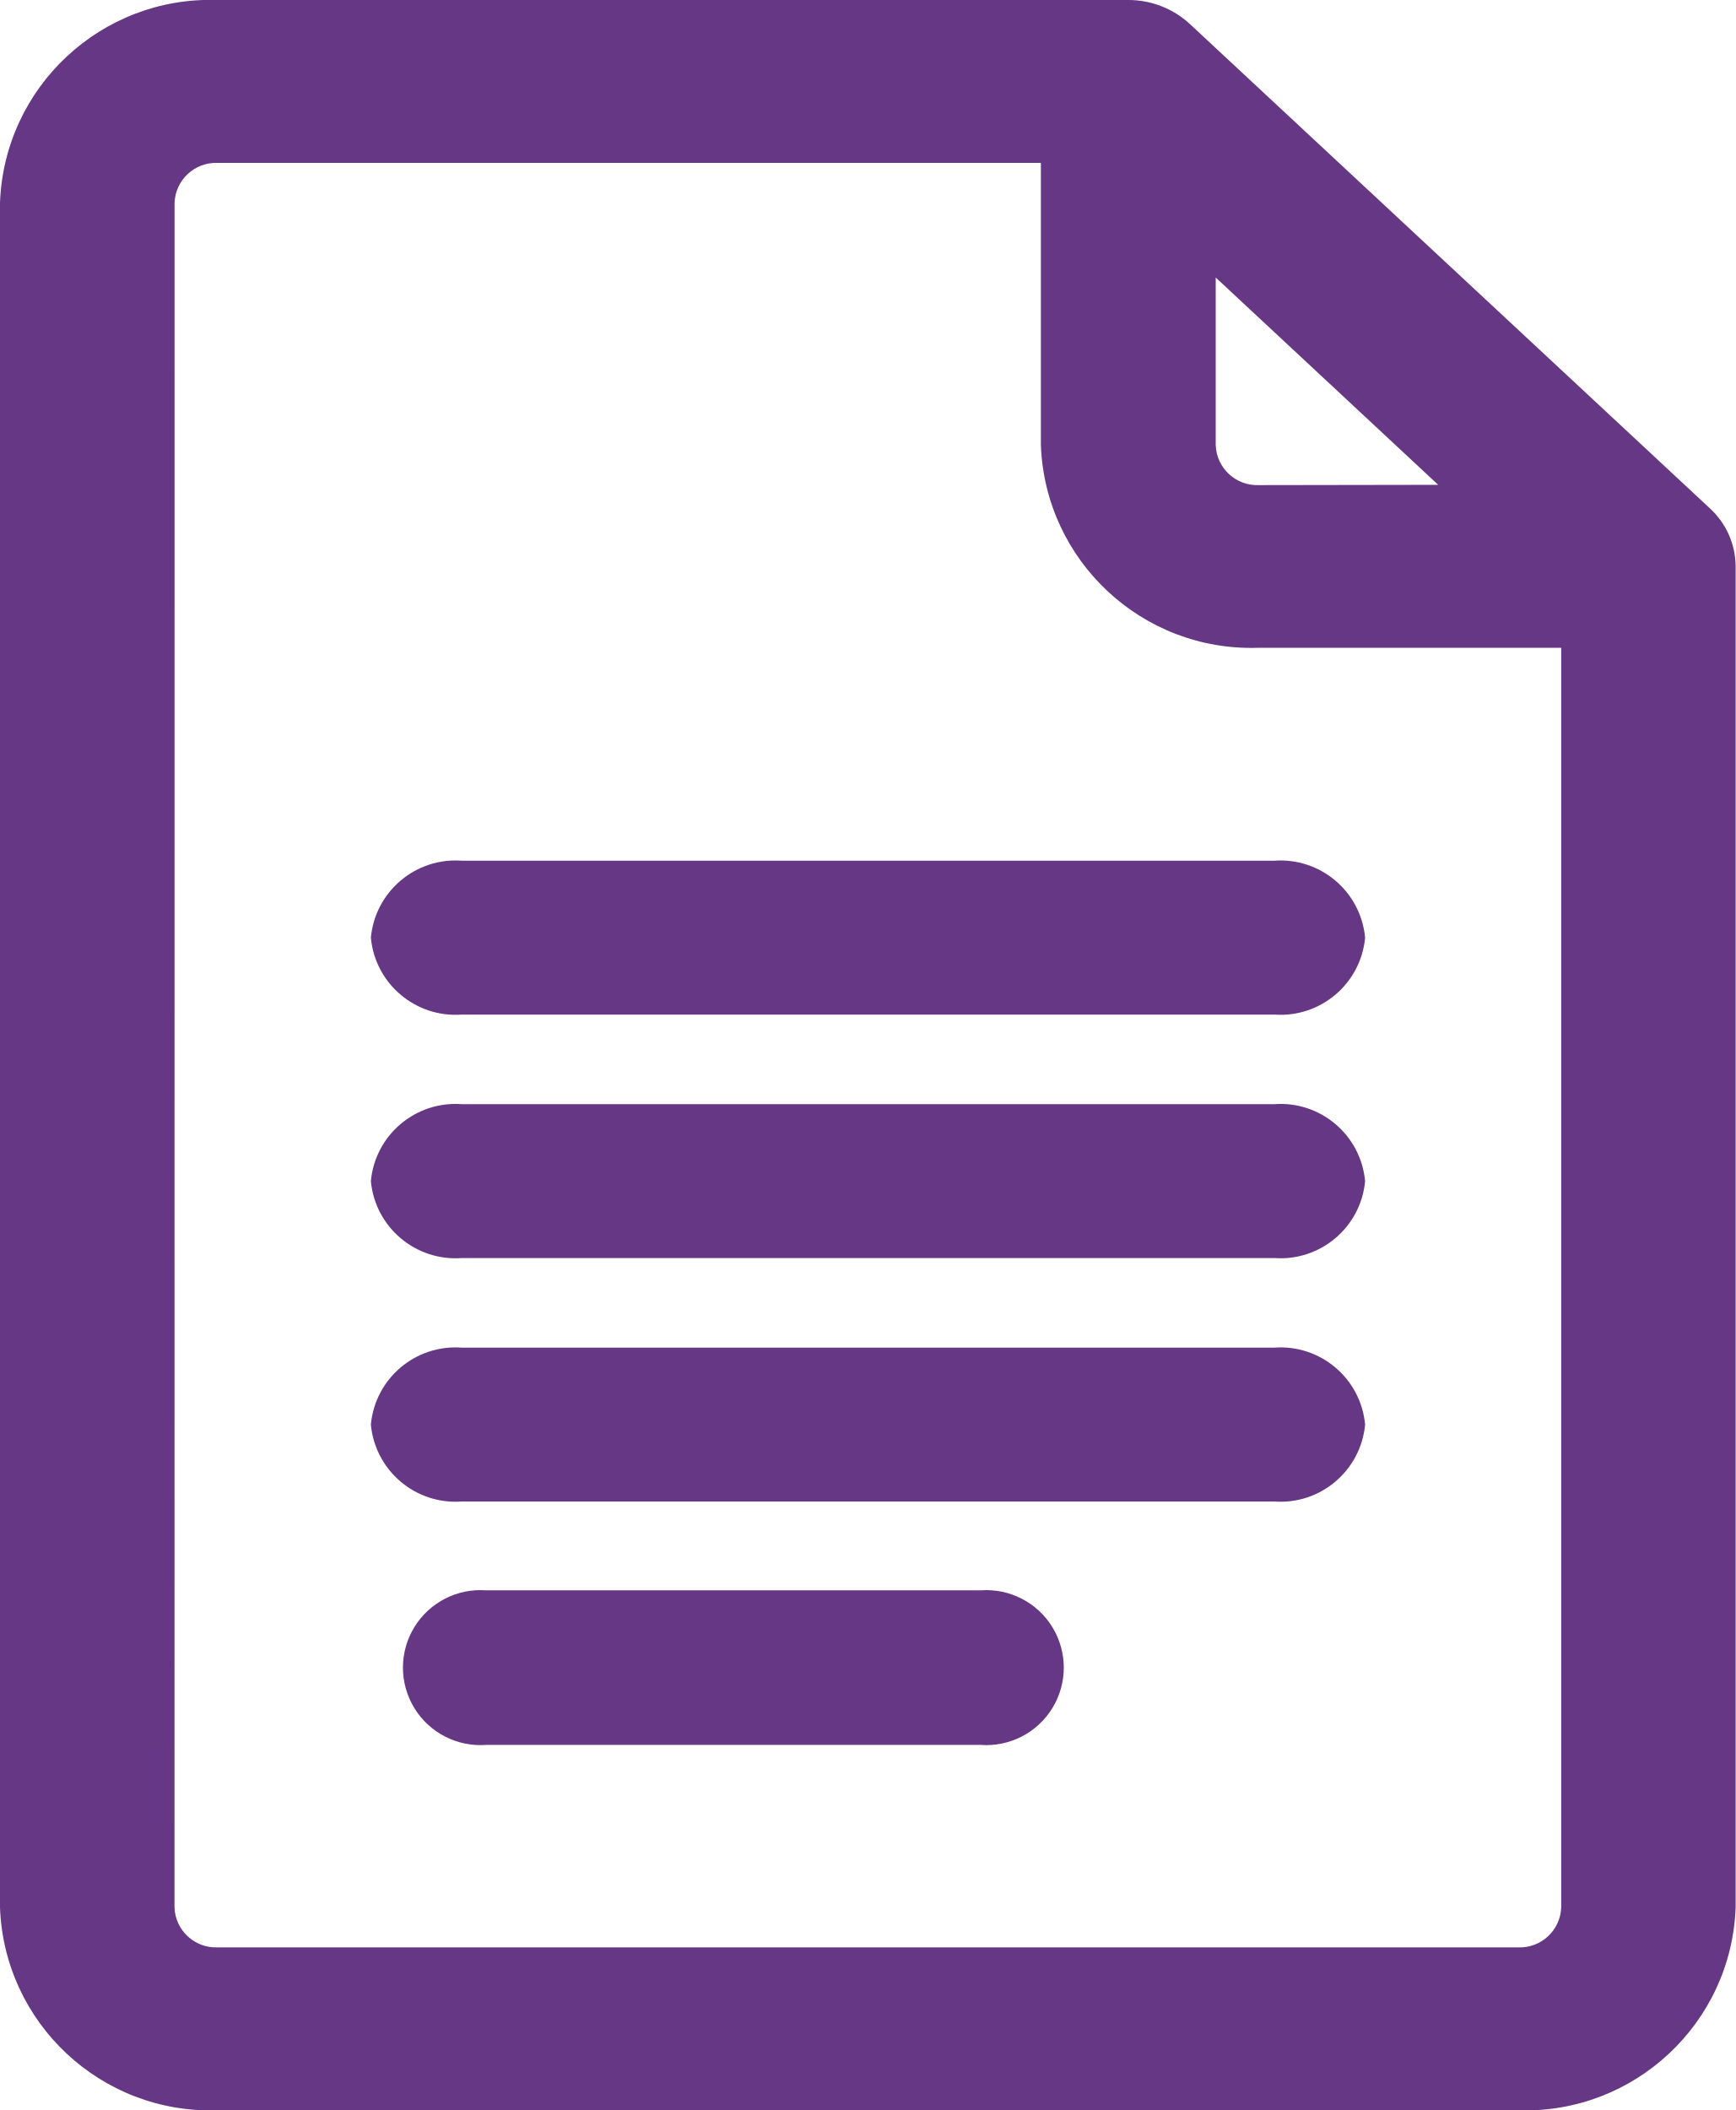
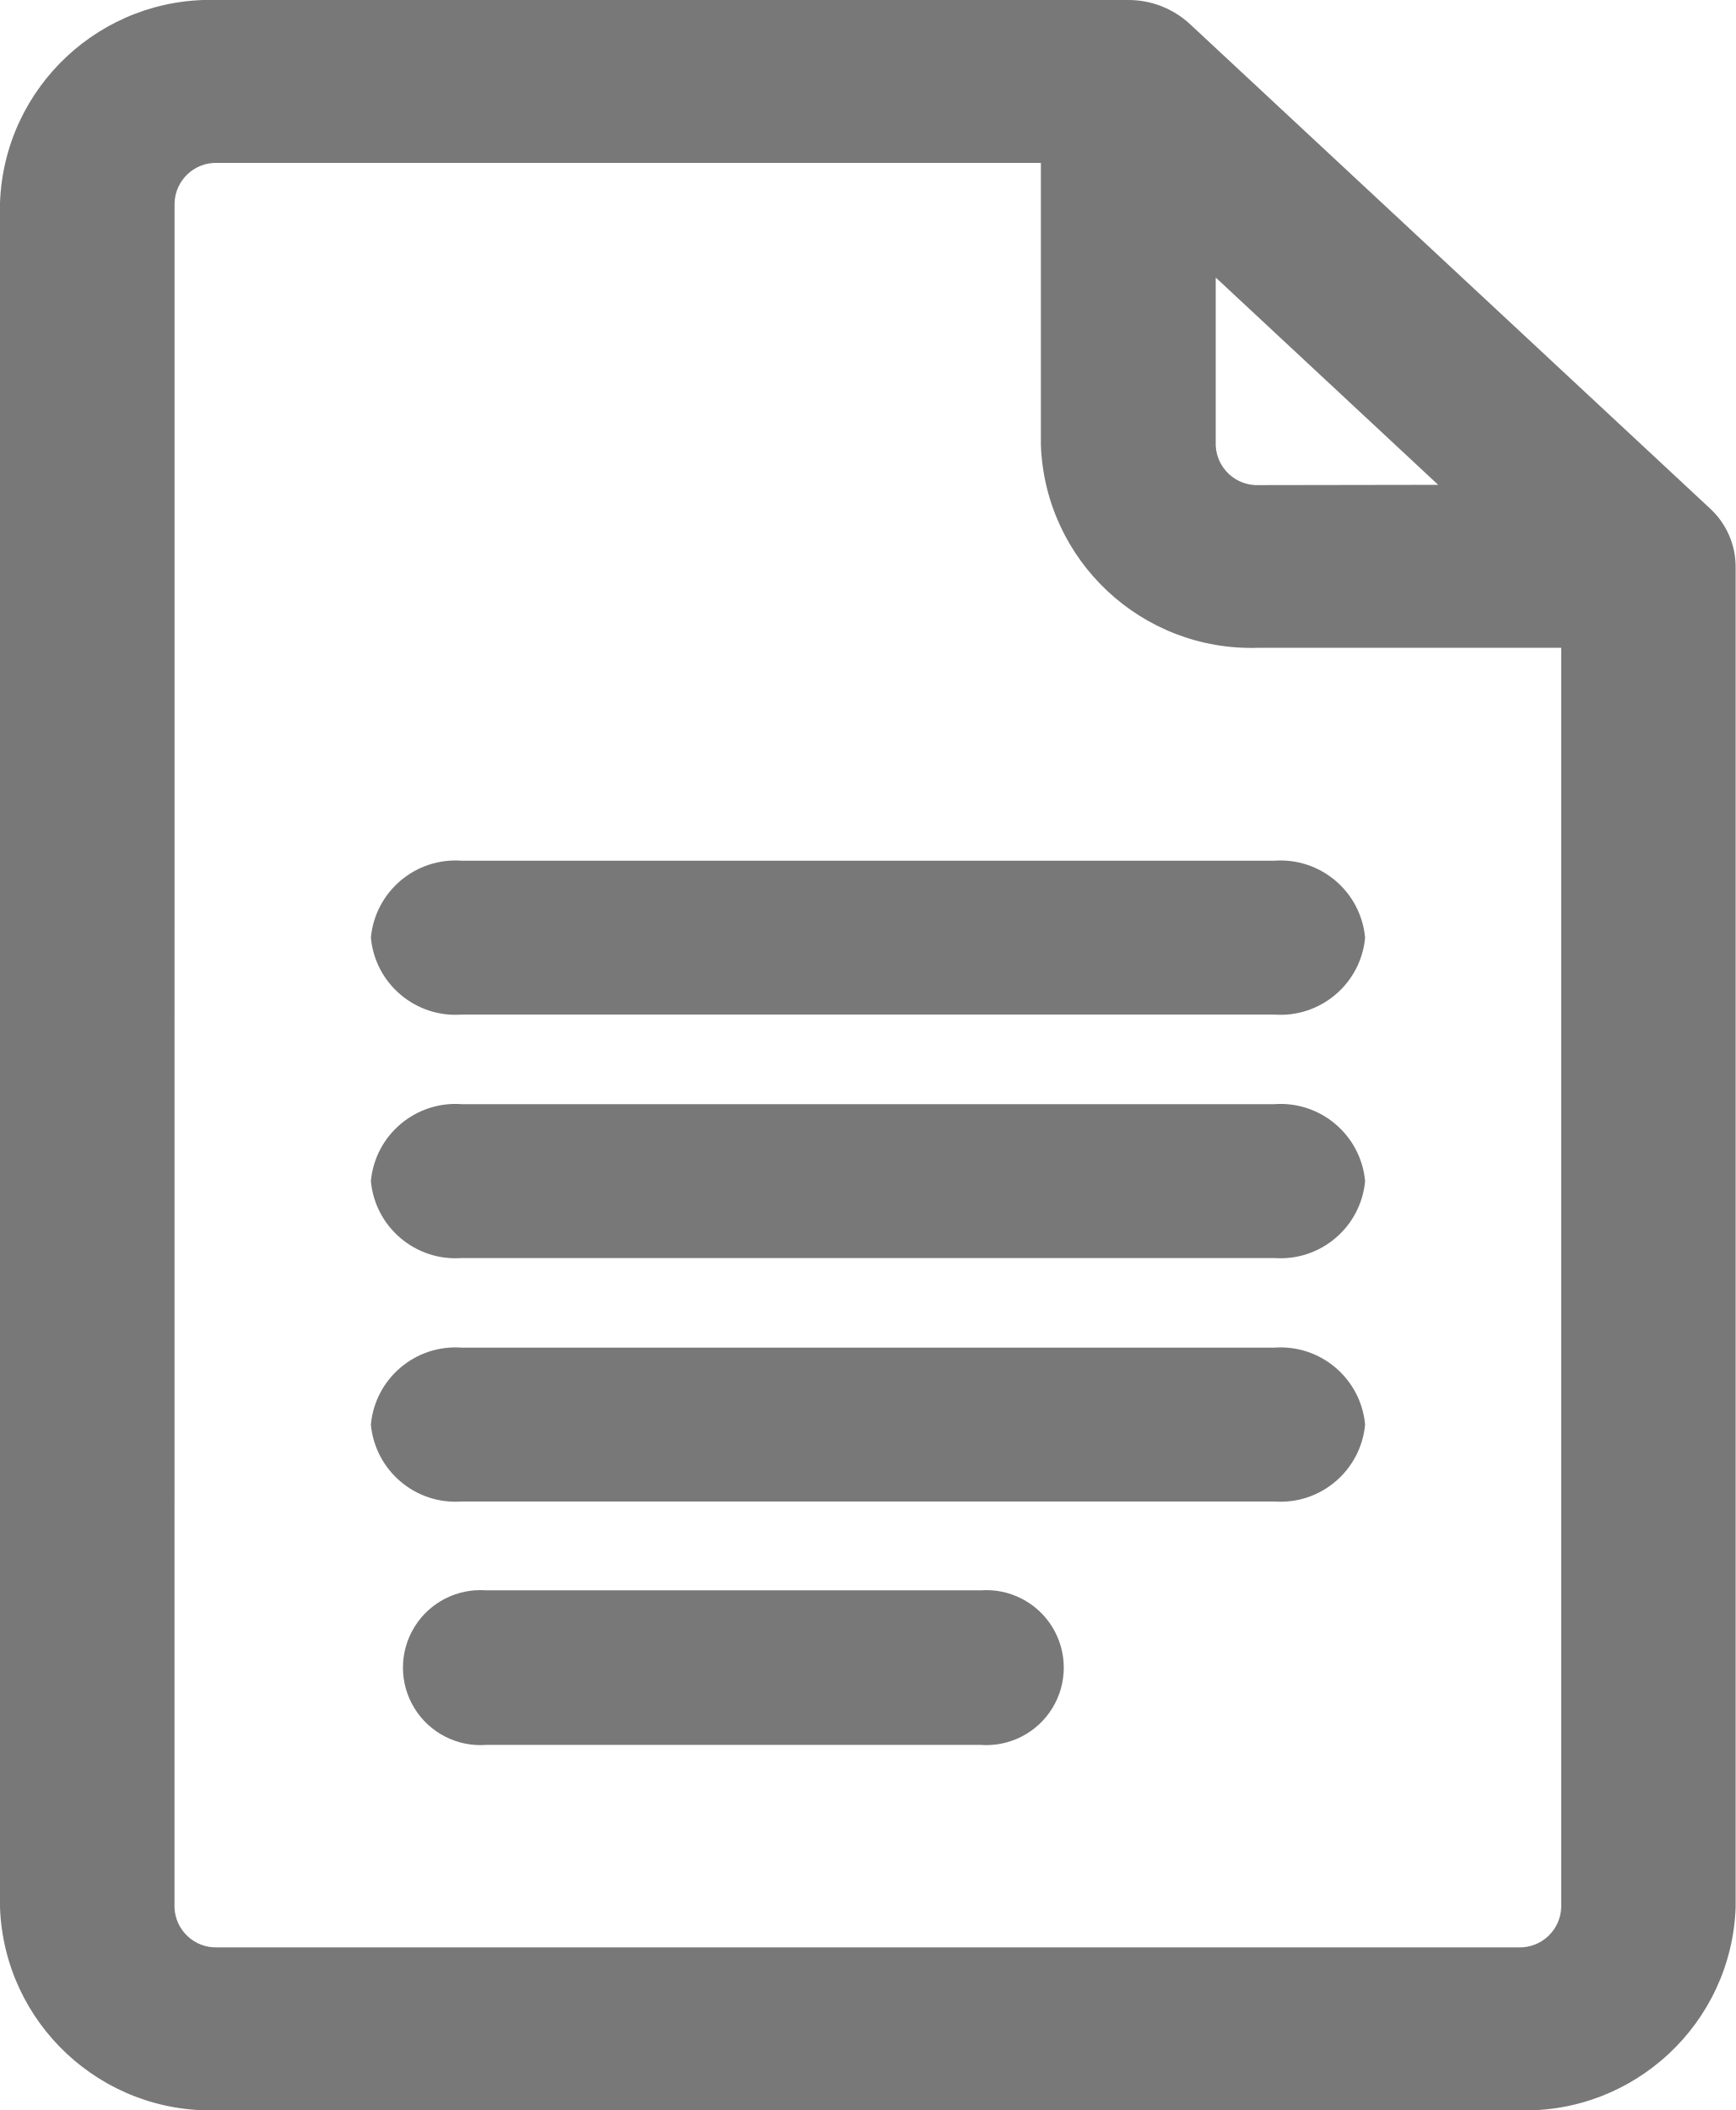
- <svg id="In-drafts" width="24.819" height="30.168" viewBox="0 0 24.819 30.168" fill="#663785">
+ <svg id="In-drafts" width="24.819" height="30.168" viewBox="0 0 24.819 30.168" fill="#787878">
  <path id="Path_17786" data-name="Path 17786" d="M26.637,7.073,19.195.142A1.294,1.294,0,0,0,18.314-.2H5.291A3.011,3.011,0,0,0,2.183,2.7V27.072a3.012,3.012,0,0,0,3.108,2.9h18.6A3.012,3.012,0,0,0,27,27.072V7.894A1.134,1.134,0,0,0,26.637,7.073ZM4.679,2.7a.593.593,0,0,1,.613-.571H17.066V6.162a3.012,3.012,0,0,0,3.108,2.9h4.332V27.072a.593.593,0,0,1-.613.571H5.291a.593.593,0,0,1-.613-.571Zm15.5,4.036a.593.593,0,0,1-.613-.569V3.768l3.181,2.964Z" transform="translate(-2.183 0.2)" fill="current" />
  <path id="Path_17787" data-name="Path 17787" d="M7,10.29H18.616a1.215,1.215,0,0,0,1.3-1.1,1.216,1.216,0,0,0-1.3-1.1H7a1.216,1.216,0,0,0-1.3,1.1A1.215,1.215,0,0,0,7,10.29Z" transform="translate(-0.397 4.216)" fill="current" />
  <path id="Path_17788" data-name="Path 17788" d="M7,12.634H18.616a1.215,1.215,0,0,0,1.3-1.1,1.215,1.215,0,0,0-1.3-1.1H7a1.215,1.215,0,0,0-1.3,1.1A1.215,1.215,0,0,0,7,12.634Z" transform="translate(-0.397 5.353)" fill="current" />
  <path id="Path_17789" data-name="Path 17789" d="M7,14.978H18.616a1.216,1.216,0,0,0,1.3-1.1,1.215,1.215,0,0,0-1.3-1.1H7a1.215,1.215,0,0,0-1.3,1.1A1.216,1.216,0,0,0,7,14.978Z" transform="translate(-0.397 6.49)" fill="current" />
  <path id="Path_17790" data-name="Path 17790" d="M6.883,17.322h7.07a1.108,1.108,0,1,0,0-2.21H6.883a1.108,1.108,0,1,0,0,2.21Z" transform="translate(0.068 7.626)" fill="current" />
</svg>
